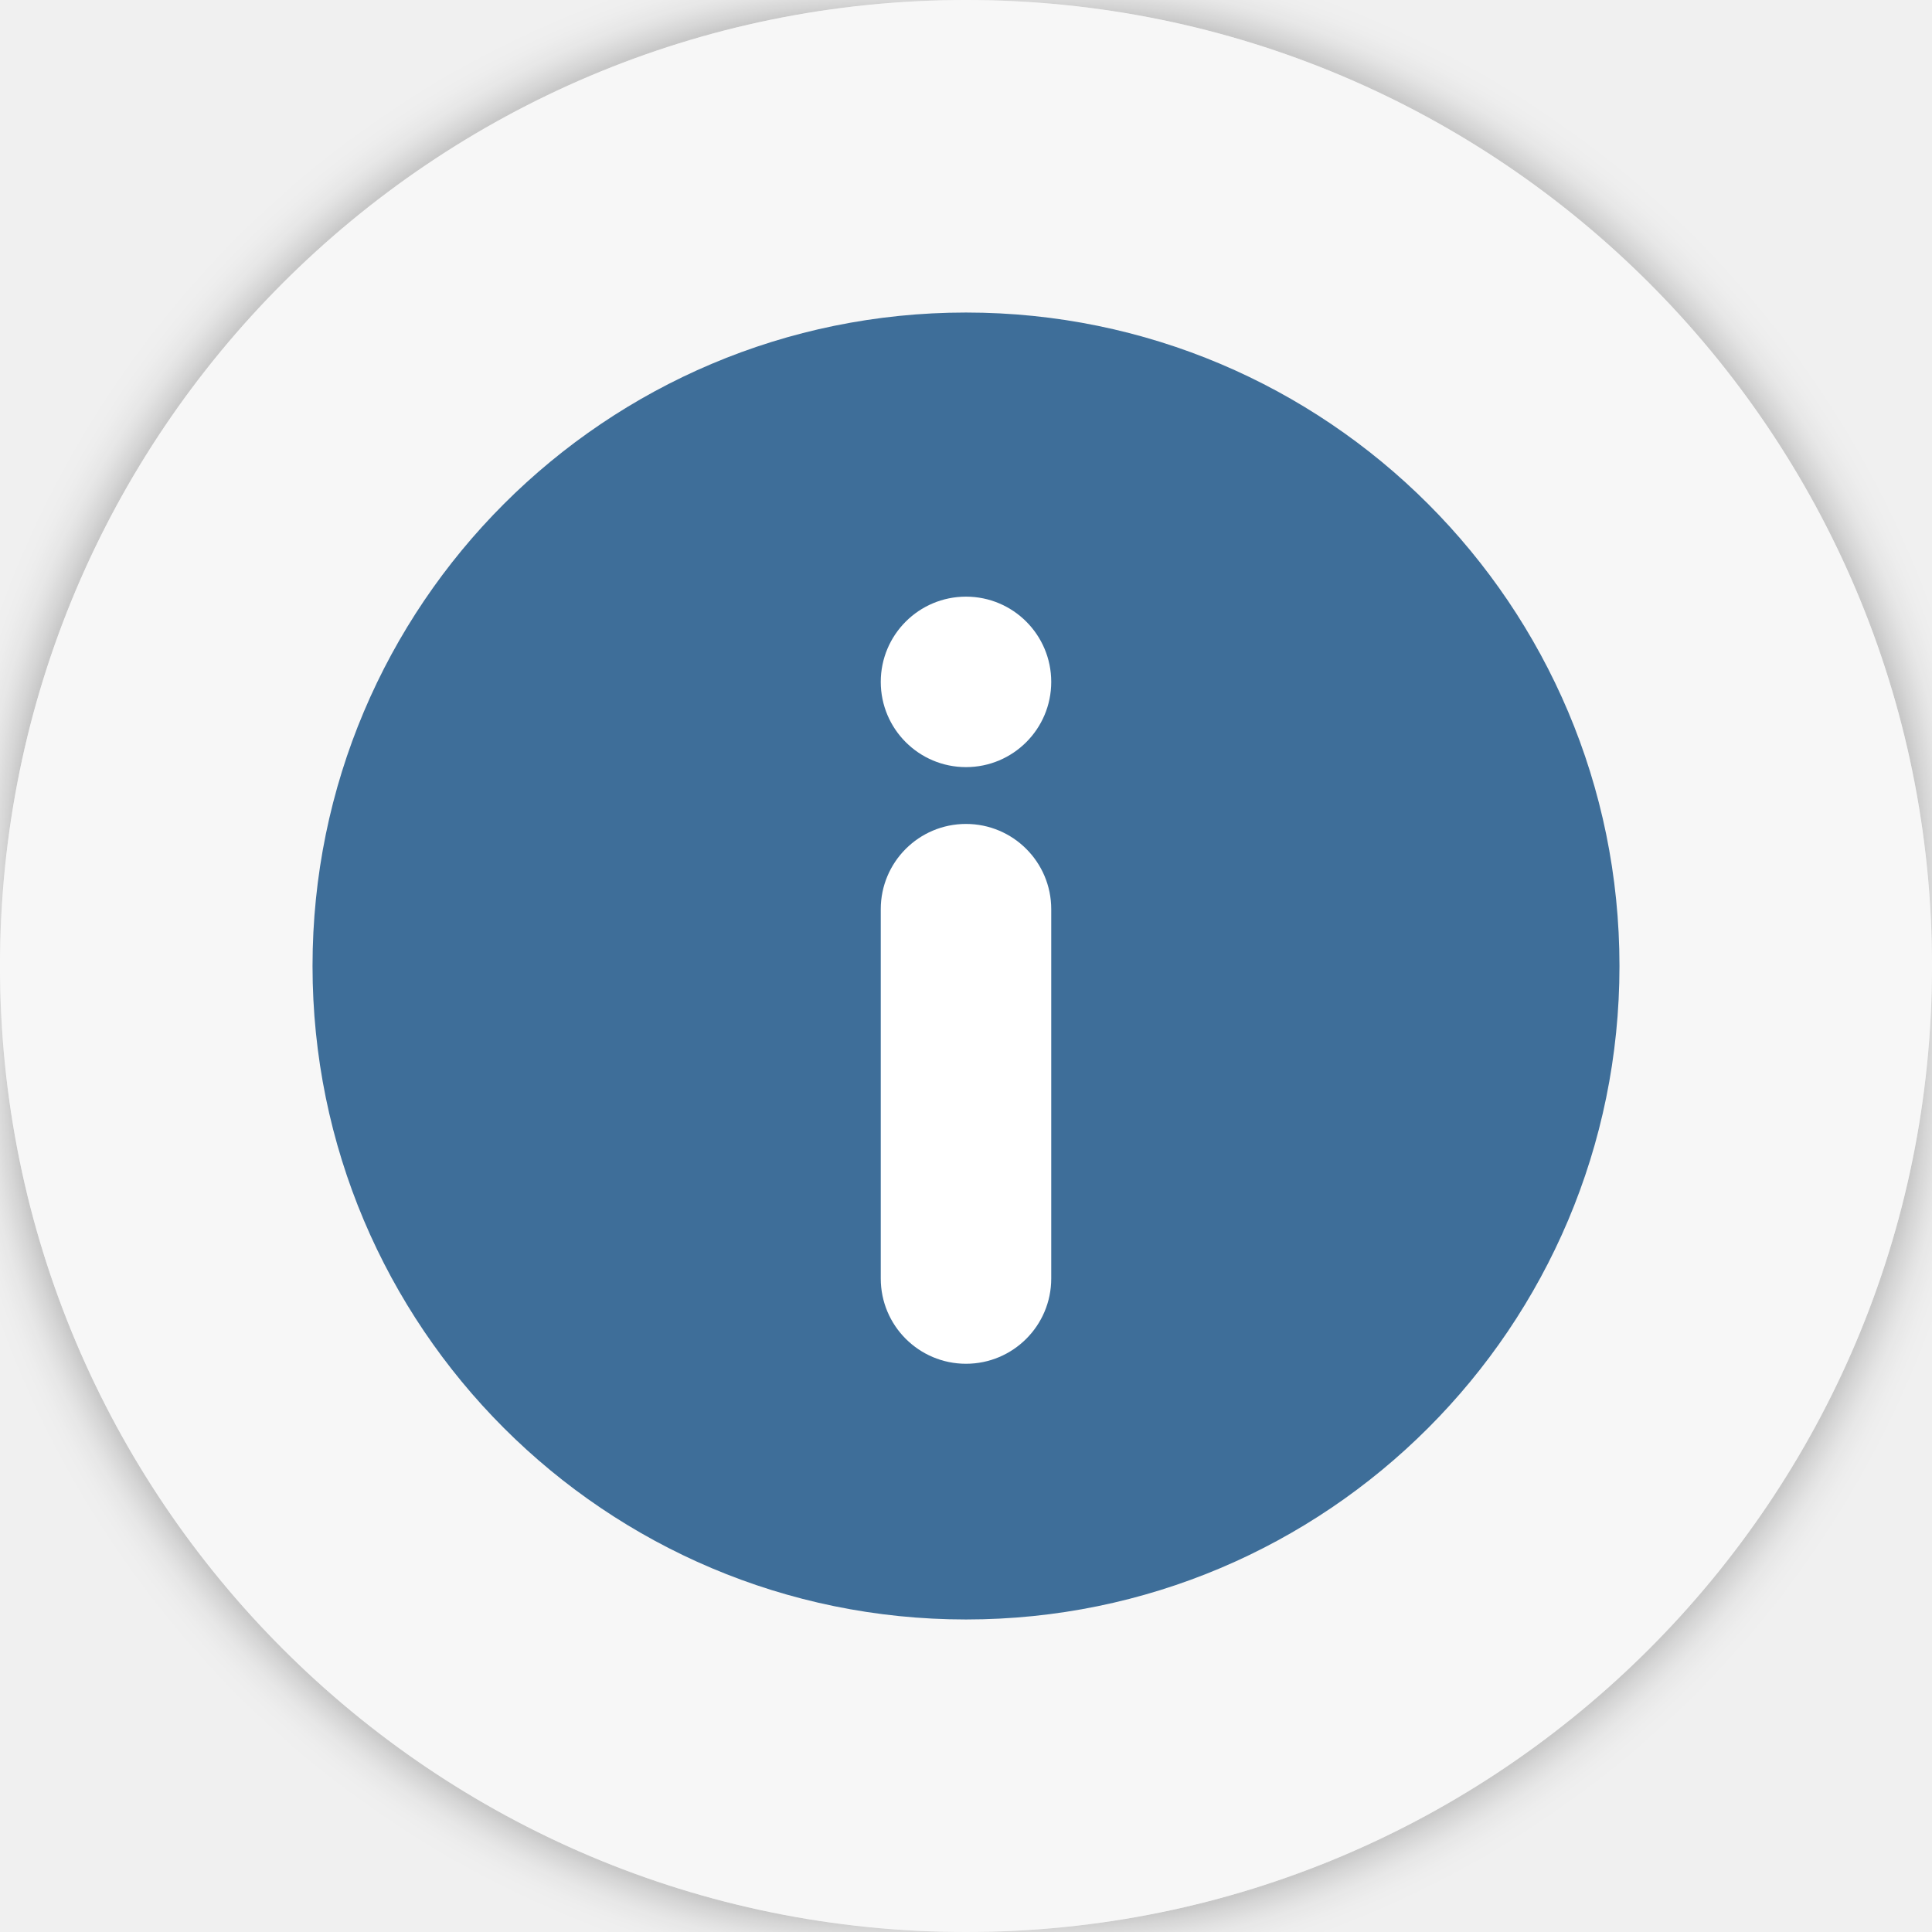
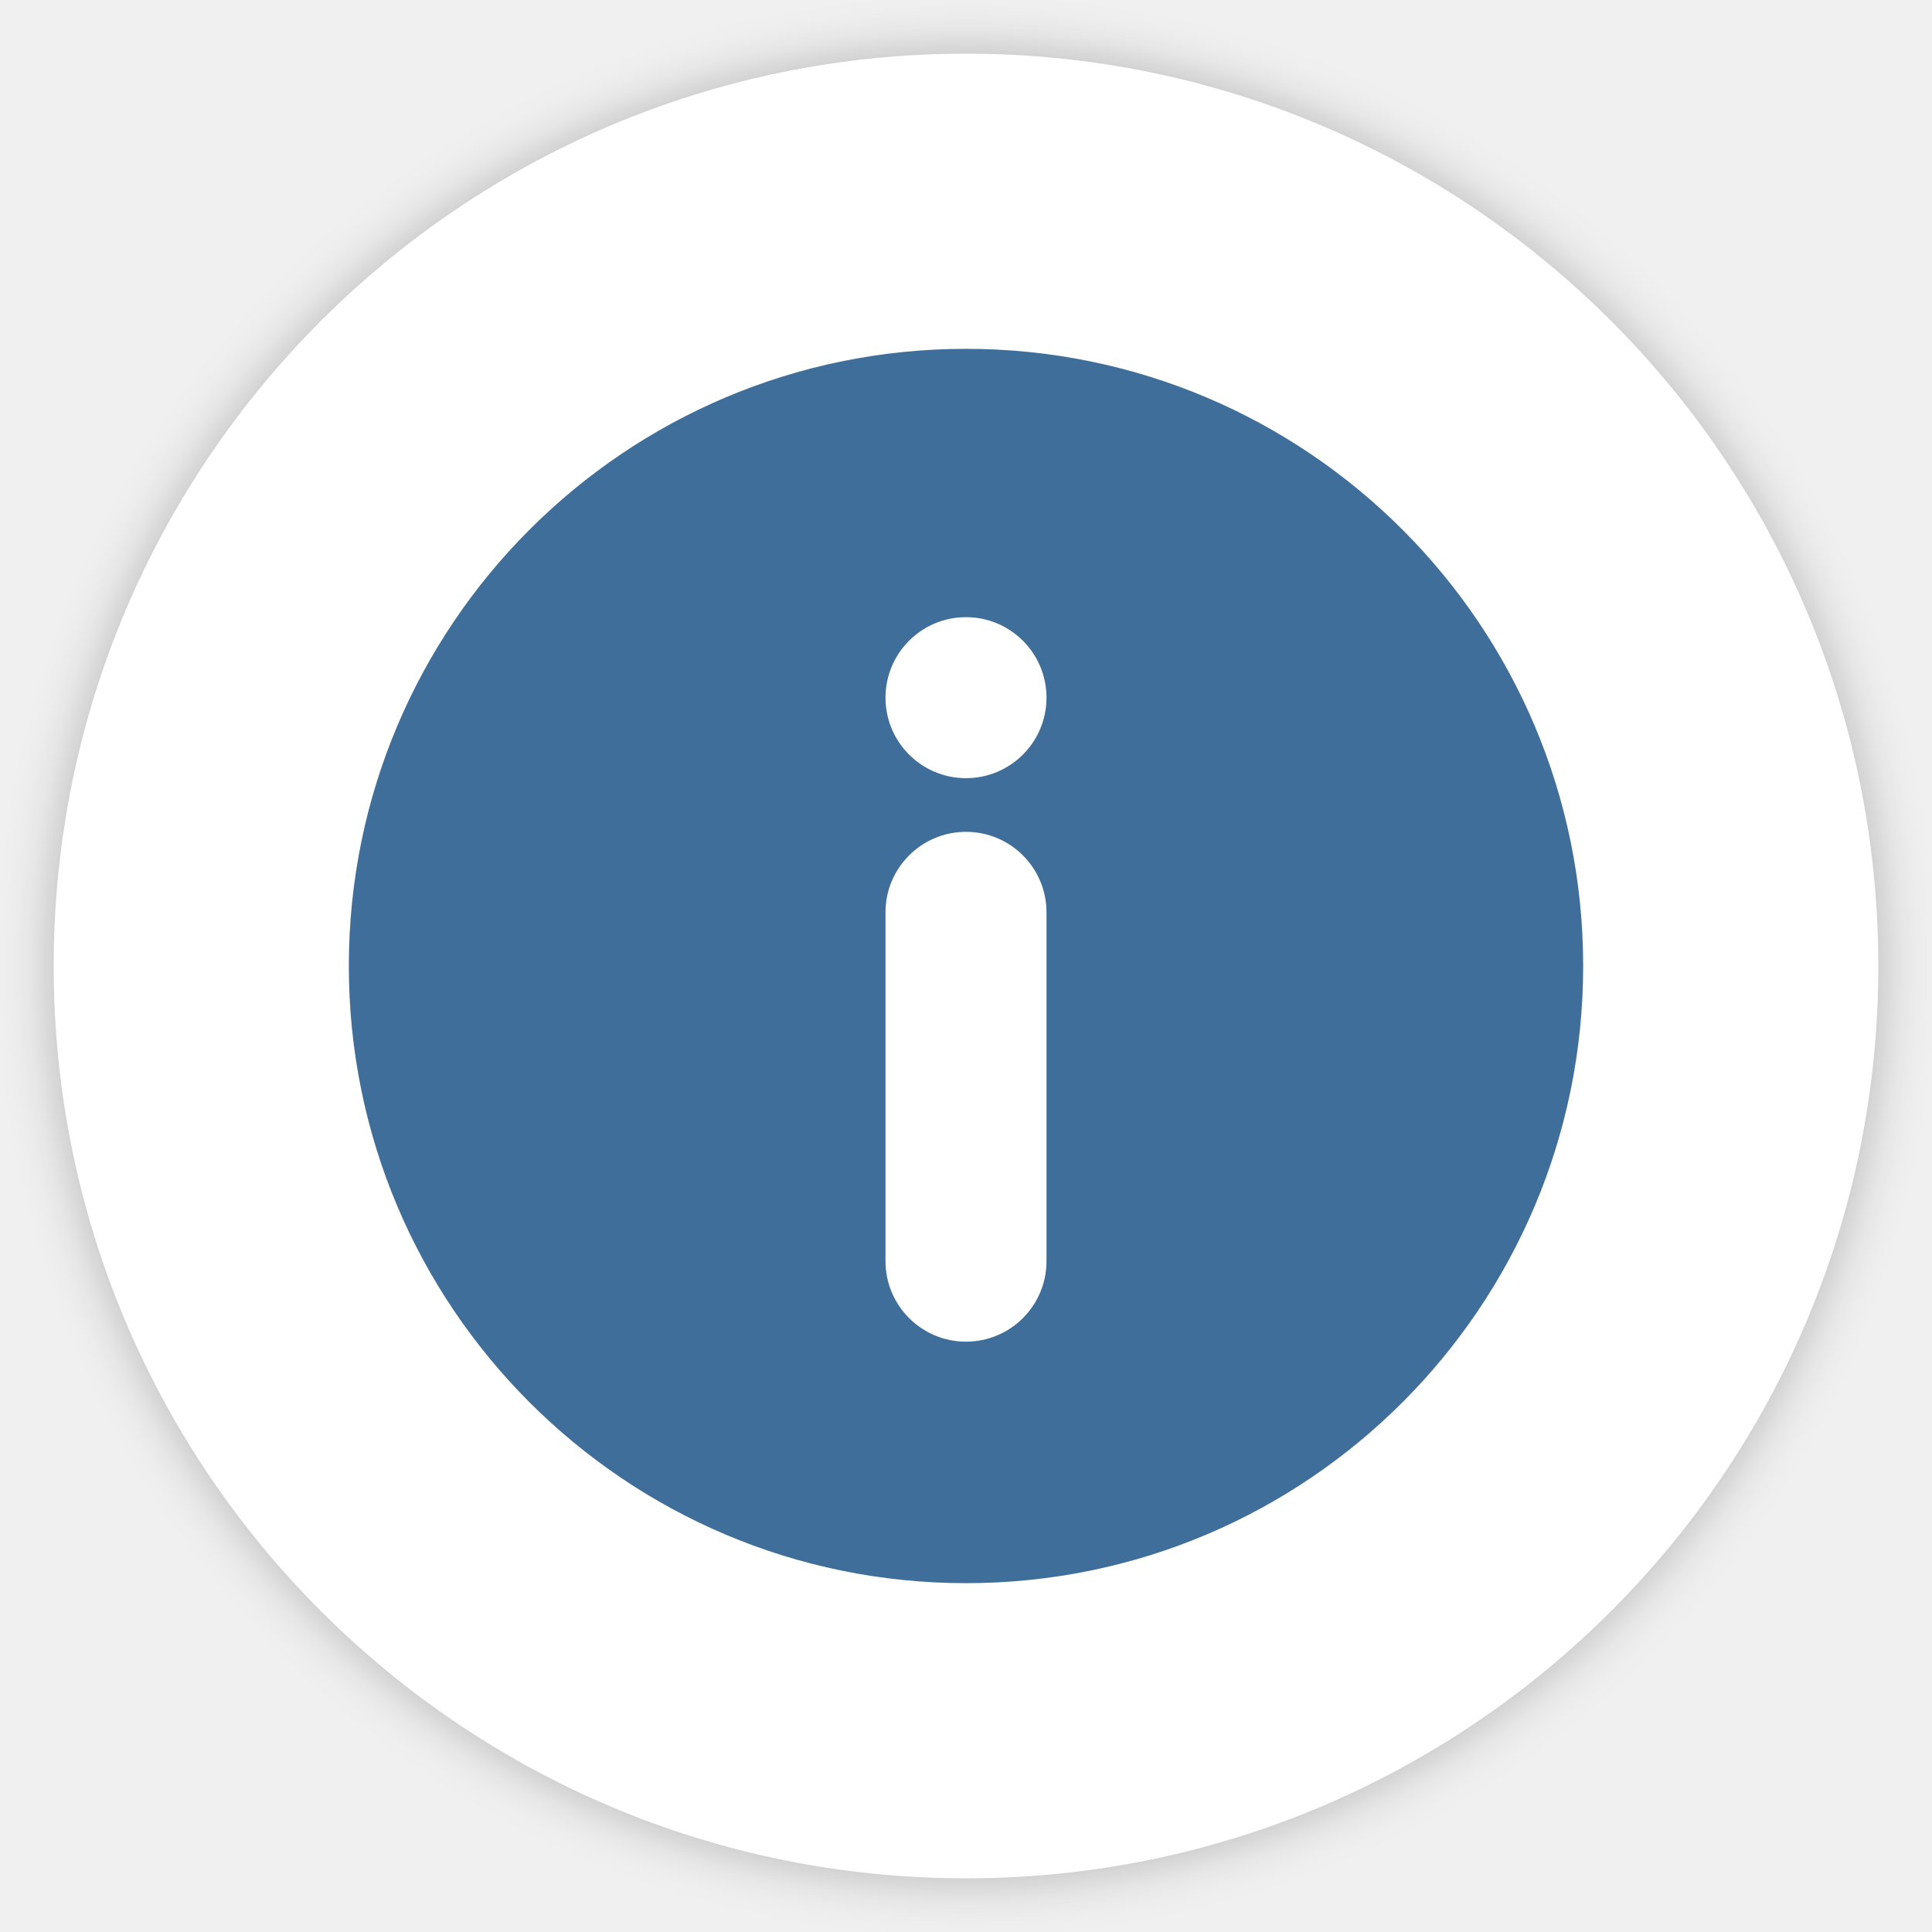
- <svg xmlns="http://www.w3.org/2000/svg" xmlns:xlink="http://www.w3.org/1999/xlink" width="68" height="68">
+ <svg xmlns="http://www.w3.org/2000/svg" width="72" height="72">
  <defs>
    <filter x="-4.4%" y="-4.4%" width="108.8%" height="108.8%" filterUnits="objectBoundingBox" id="a">
-       <feOffset in="SourceAlpha" result="shadowOffsetOuter1" />
-       <feGaussianBlur stdDeviation="1" in="shadowOffsetOuter1" result="shadowBlurOuter1" />
-       <feComposite in="shadowBlurOuter1" in2="SourceAlpha" operator="out" result="shadowBlurOuter1" />
-       <feColorMatrix values="0 0 0 0 0 0 0 0 0 0 0 0 0 0 0 0 0 0 0.35 0" in="shadowBlurOuter1" />
+       <feGaussianBlur stdDeviation="1" in="SourceGraphic" />
    </filter>
-     <circle id="b" cx="34" cy="34" r="34" />
  </defs>
-   <g fill="none" fill-rule="evenodd">
-     <use fill="#000" filter="url(#a)" xlink:href="#b" />
-     <use fill-opacity=".499" fill="#FFF" xlink:href="#b" />
+   <g transform="translate(2 2)" fill="none" fill-rule="evenodd">
+     <circle fill-opacity=".252" fill="#000" filter="url(#a)" cx="34" cy="34" r="34" />
+     <circle fill="#FFF" cx="34" cy="34" r="34" />
    <circle fill="#3E6E99" cx="34" cy="34" r="23" />
    <g transform="matrix(1 0 0 -1 31 48)" fill="#FFF">
      <path d="M3 0a3 3 0 0 1 3 3v13a3 3 0 0 1-6 0V3a3 3 0 0 1 3-3Z" />
      <circle cx="3" cy="24" r="3" />
    </g>
  </g>
</svg>
